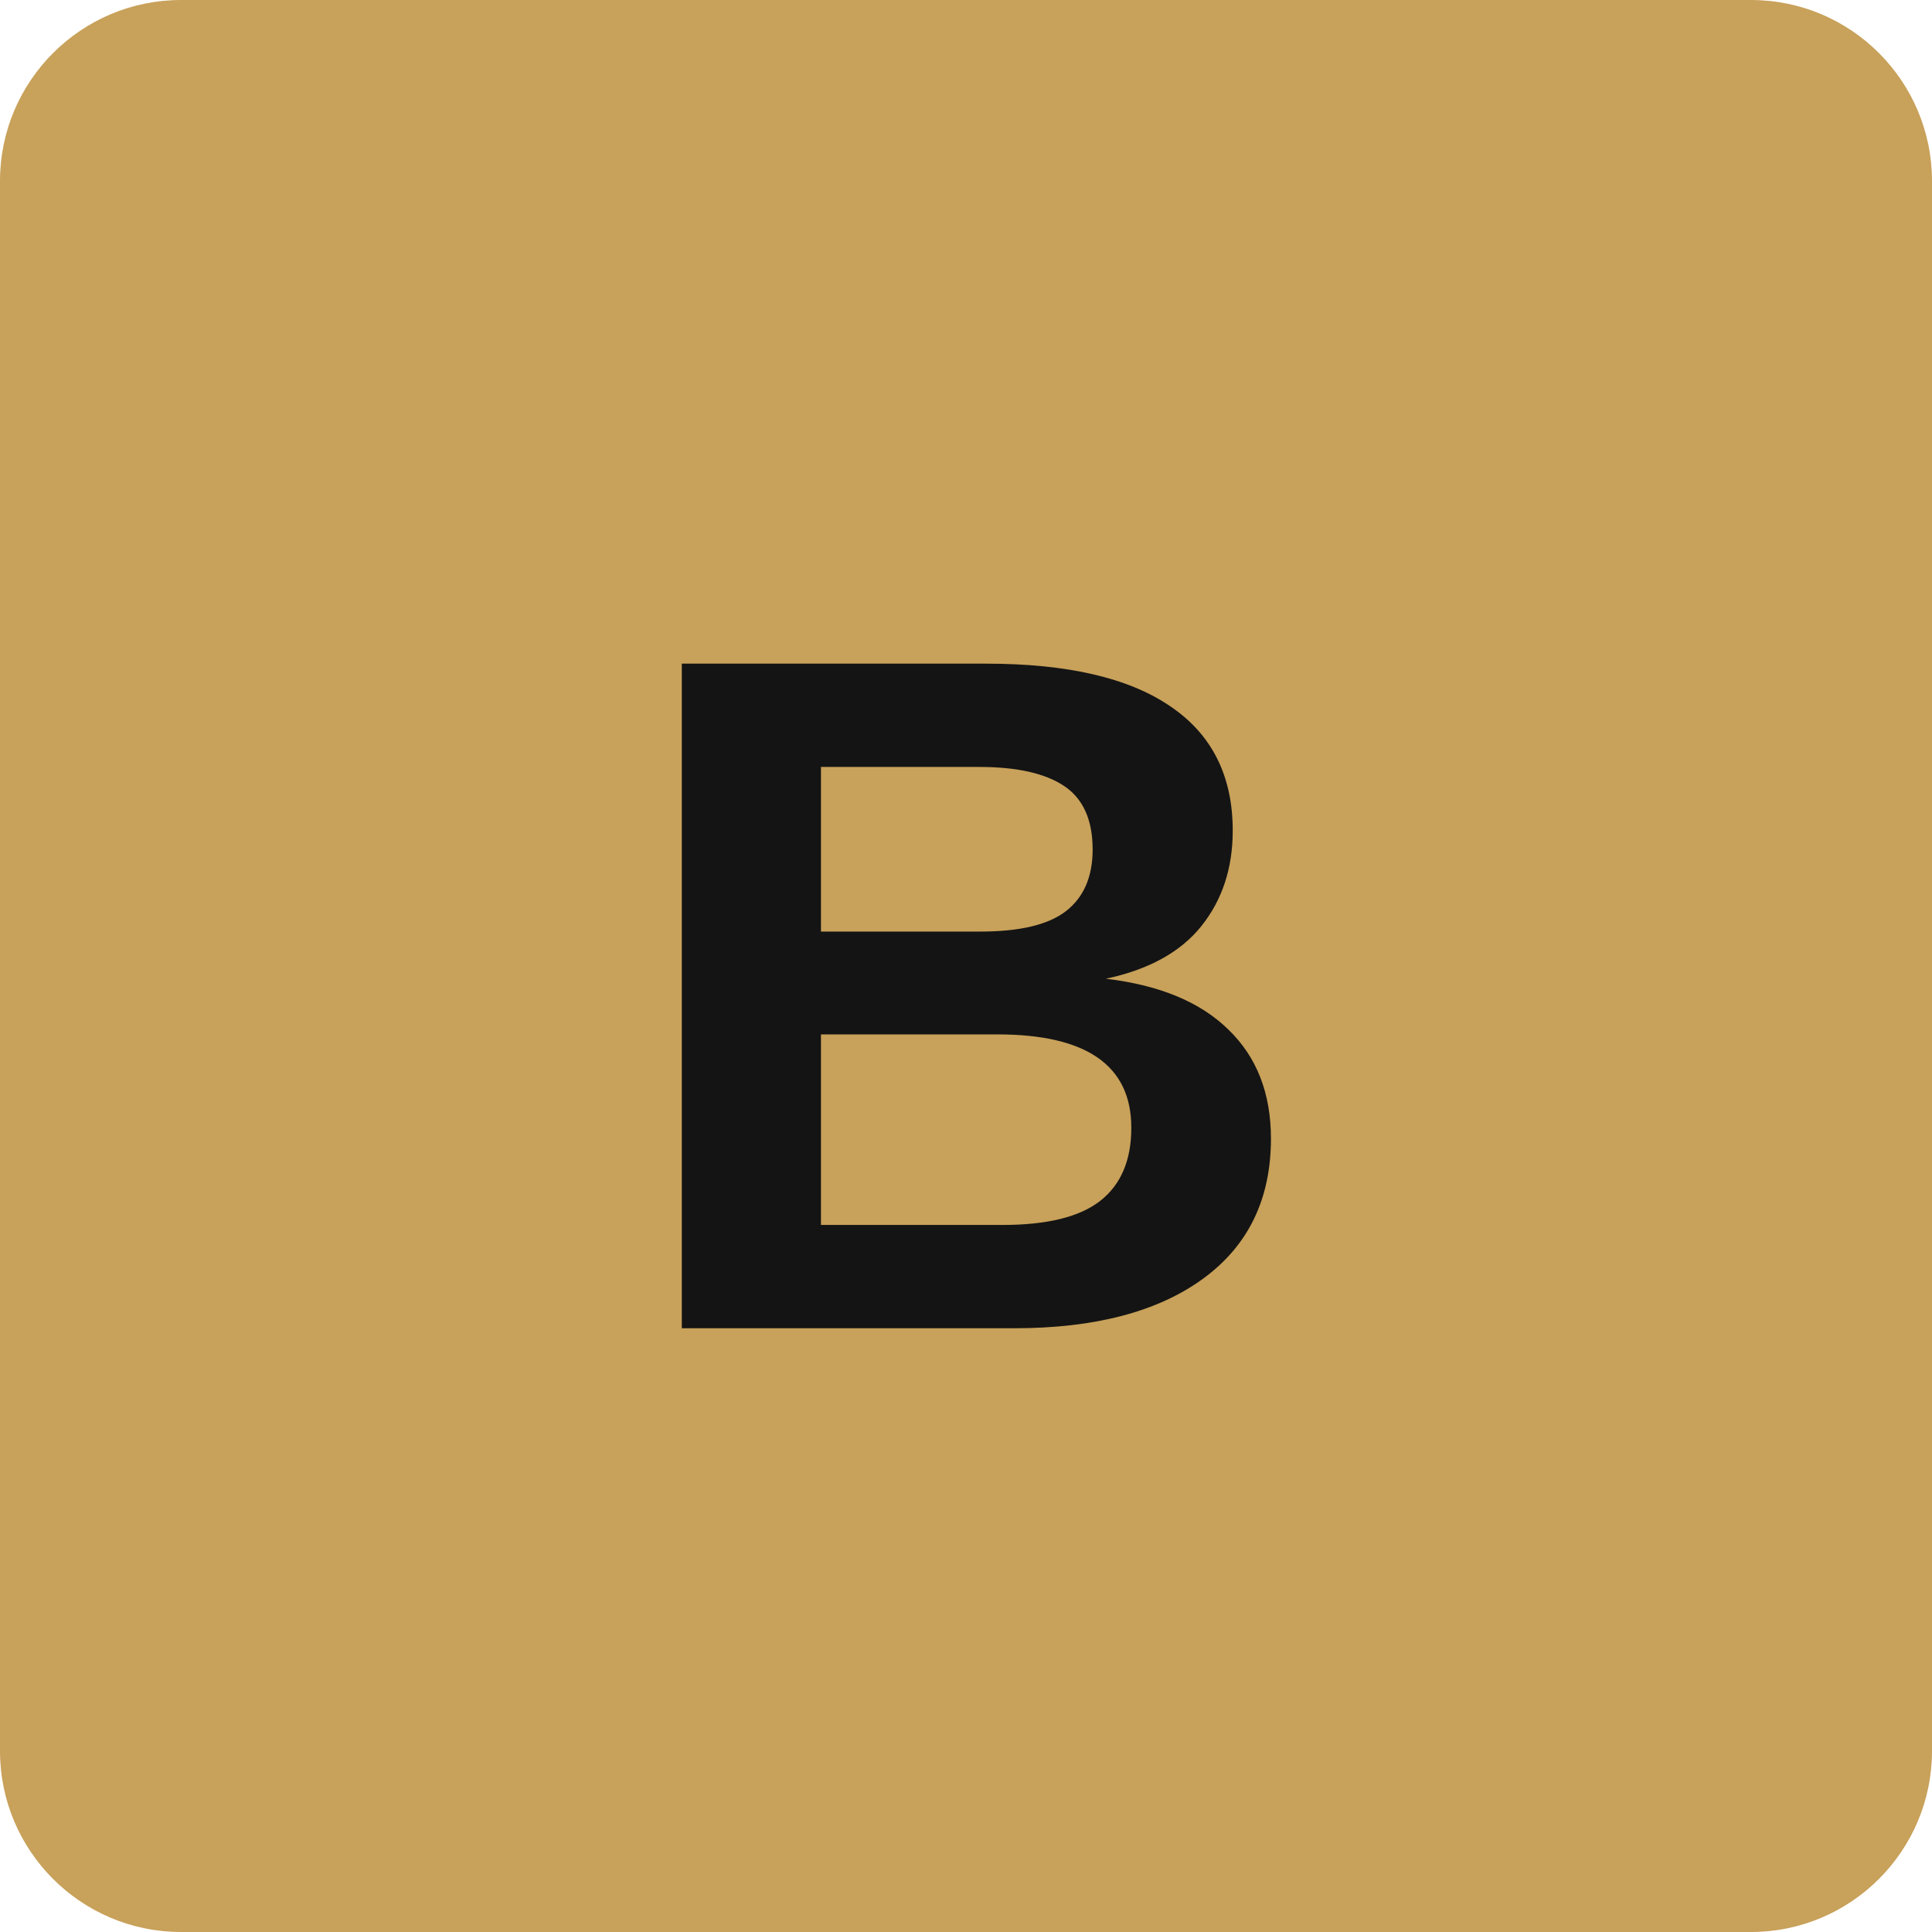
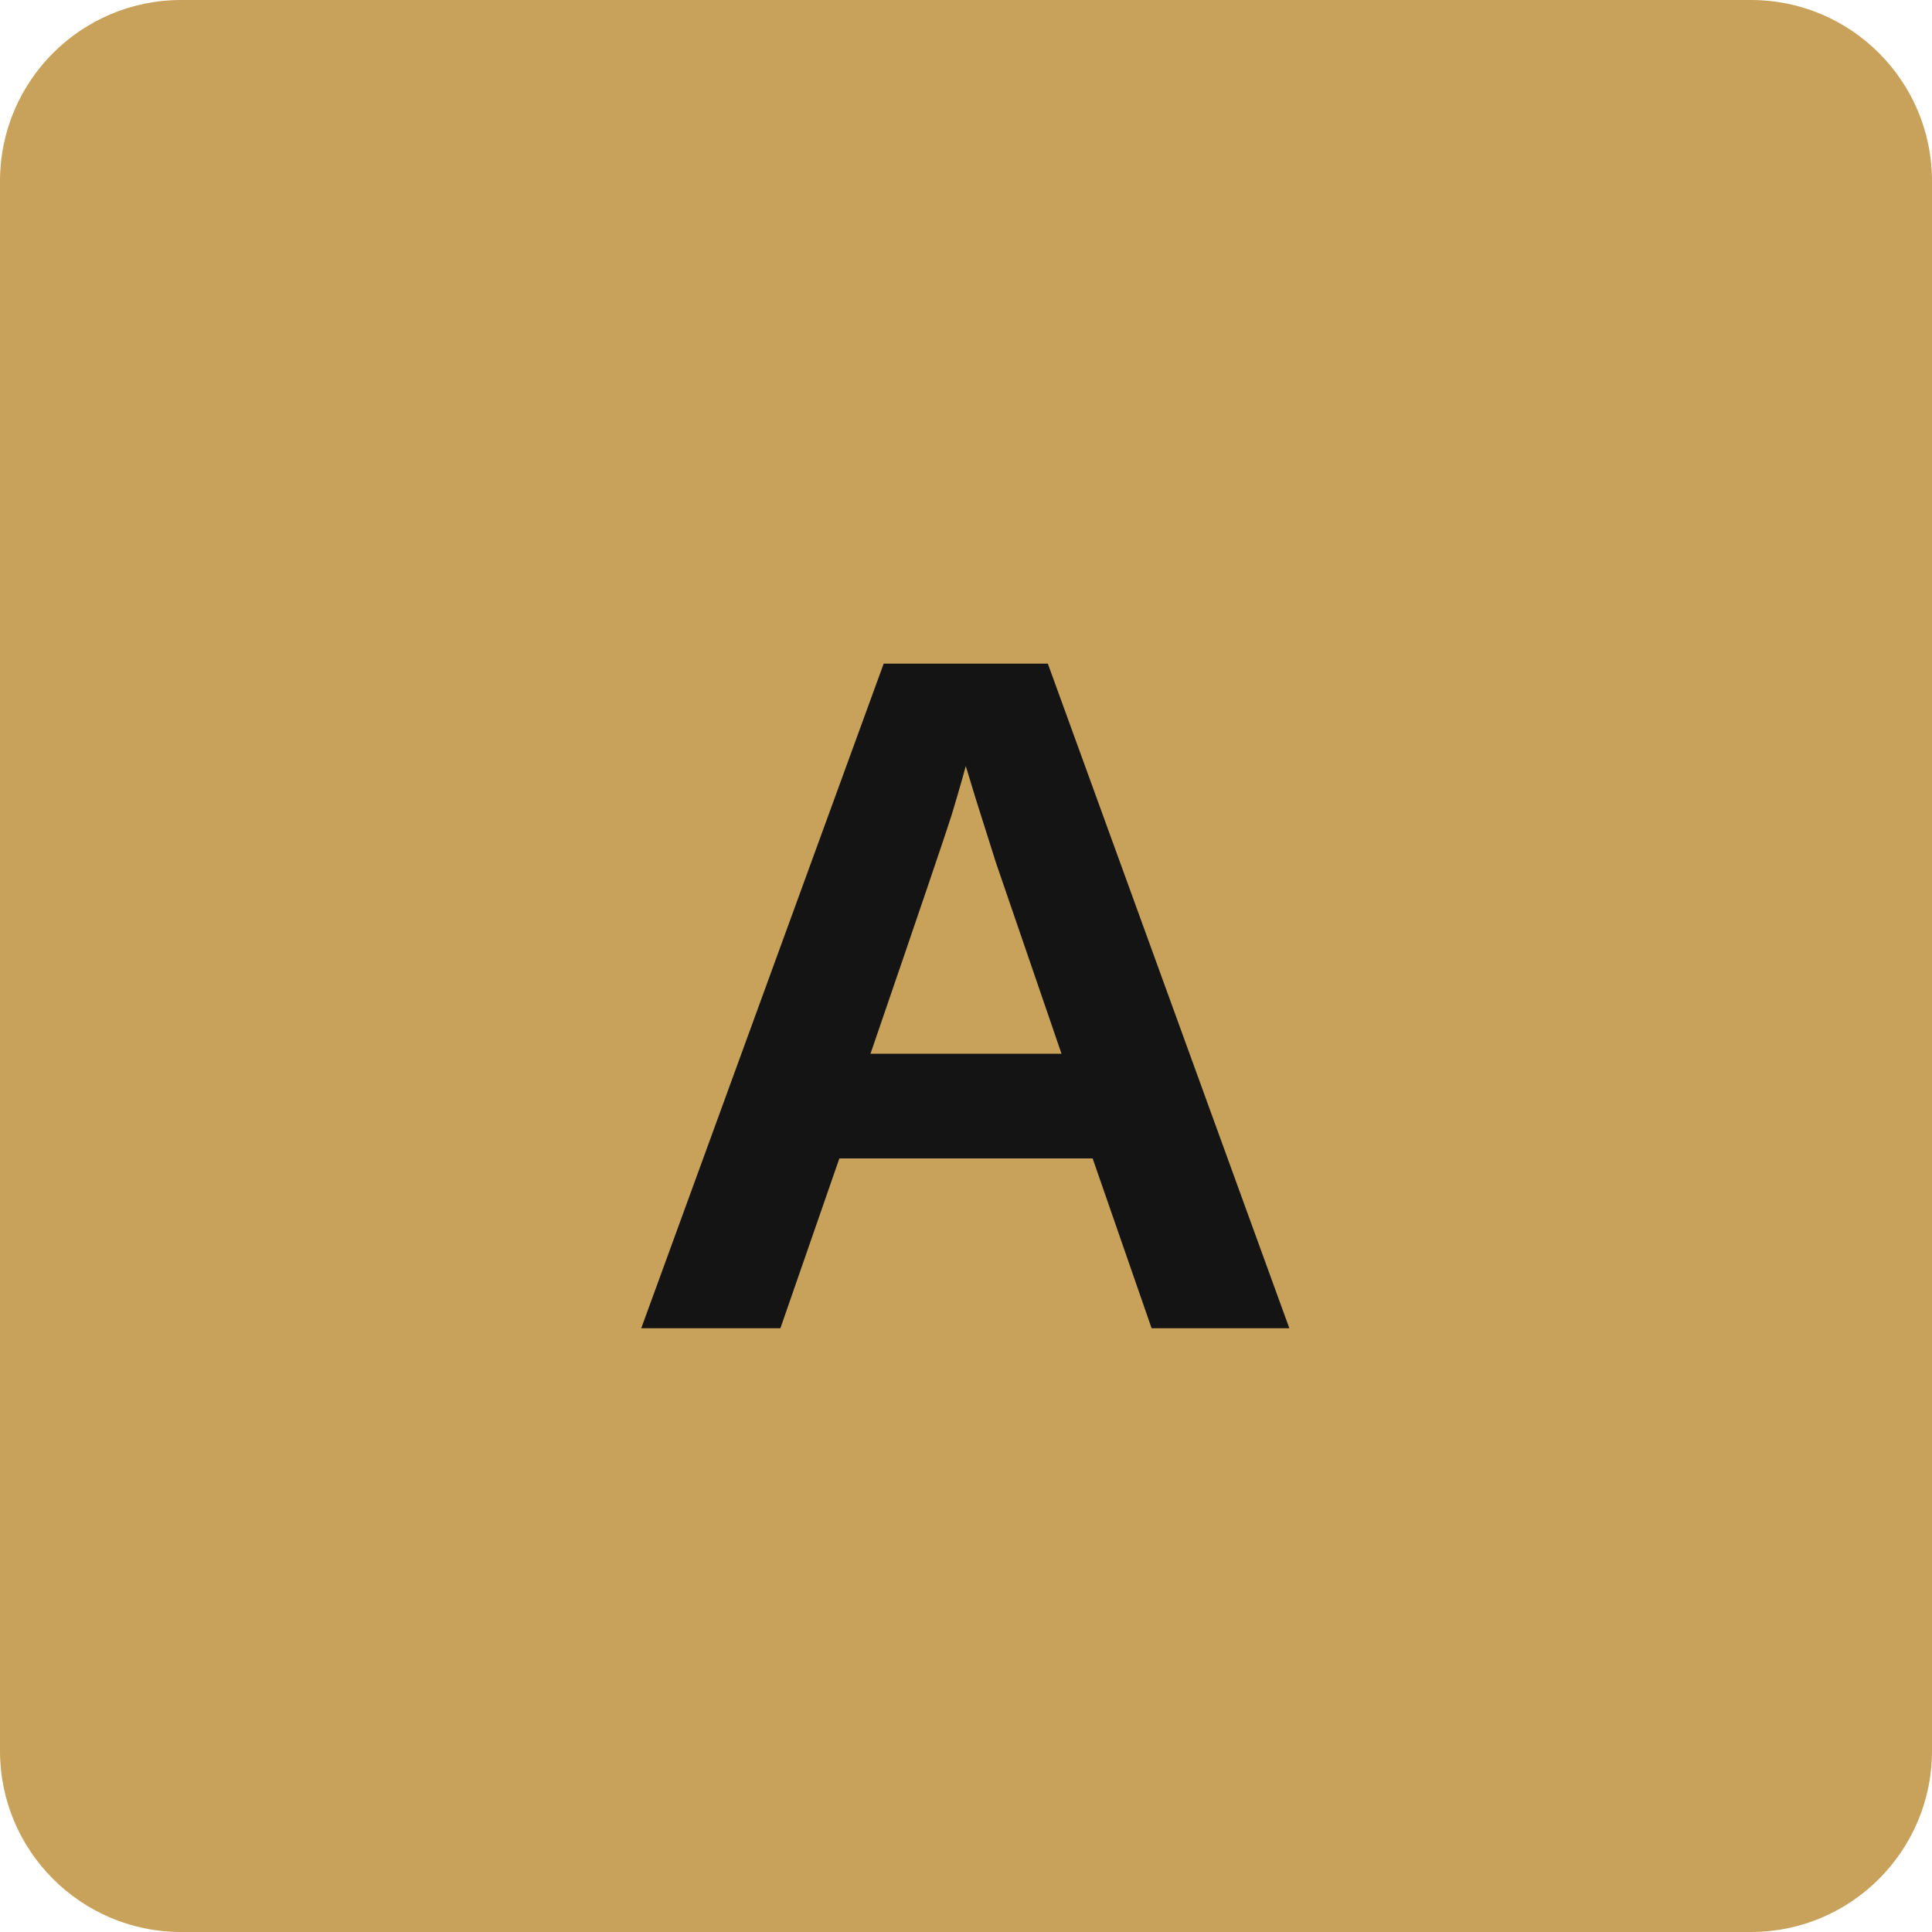
<svg xmlns="http://www.w3.org/2000/svg" viewBox="0 0 64 64">
  <rect width="64" height="64" rx="6" fill="#C8A15A" />
-   <text x="32" y="44" text-anchor="middle" font-family="Arial, sans-serif" font-size="32" font-weight="700" fill="#141414">B</text>
+   <text x="32" y="44" text-anchor="middle" font-family="Arial, sans-serif" font-size="32" font-weight="700" fill="#141414">A</text>
</svg>
